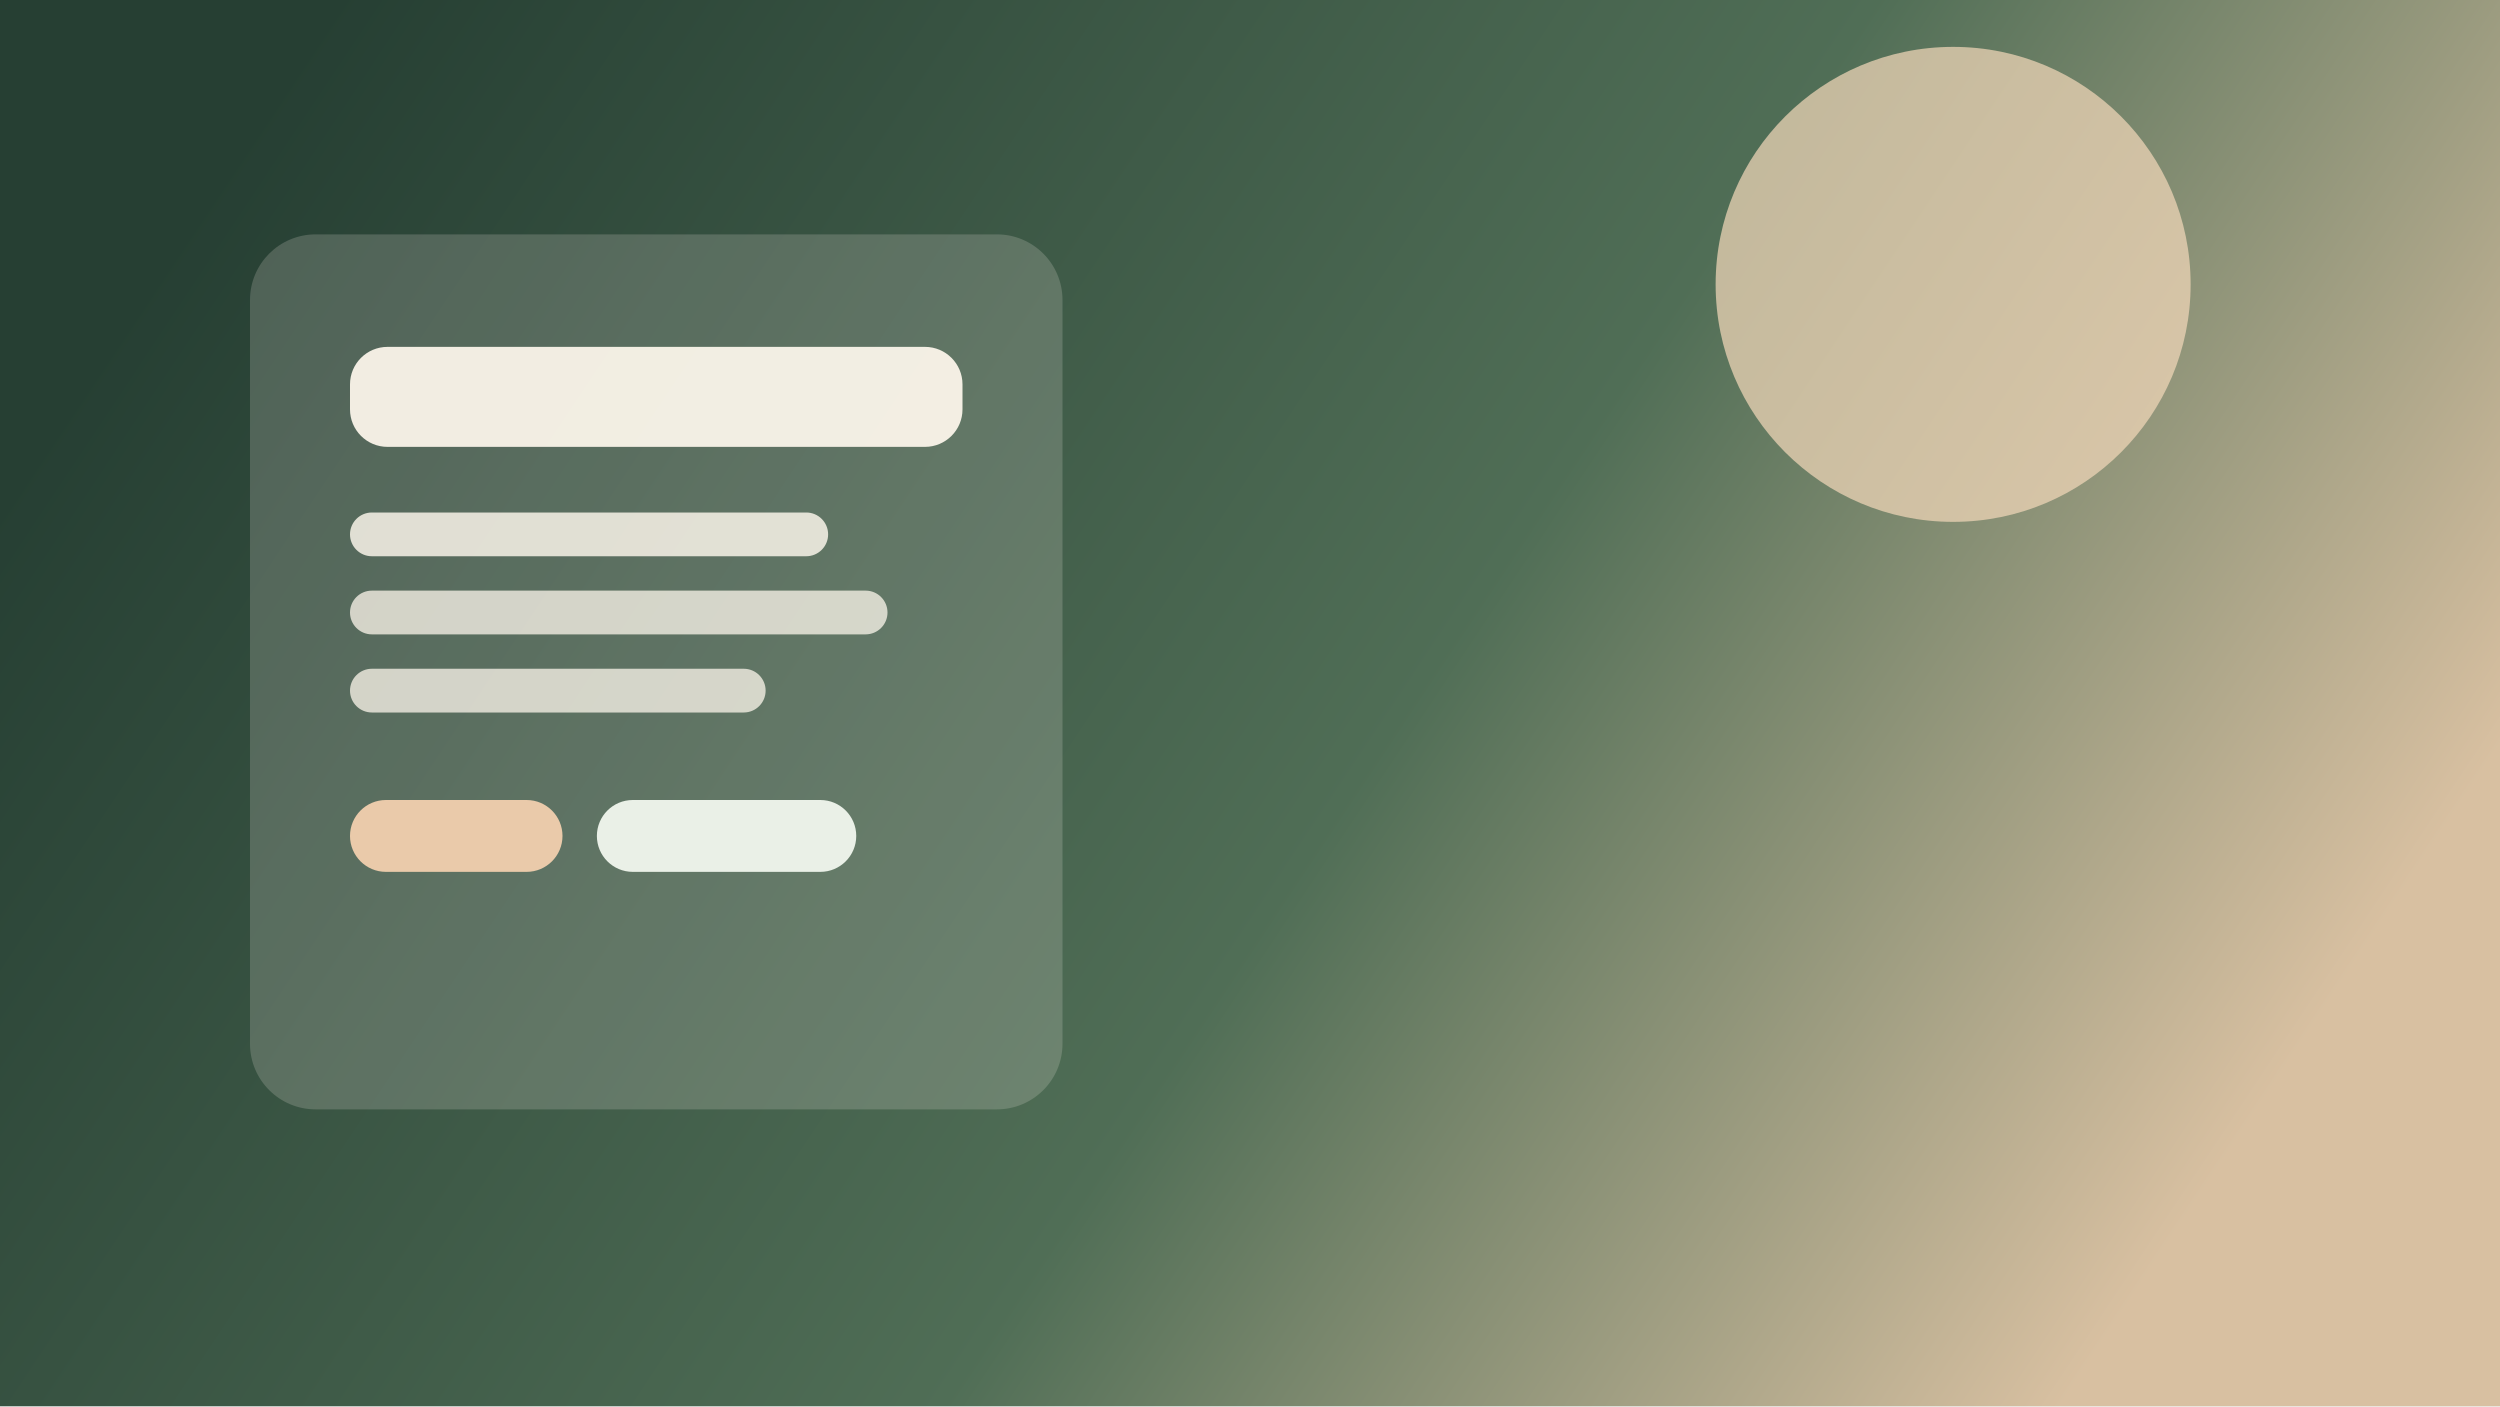
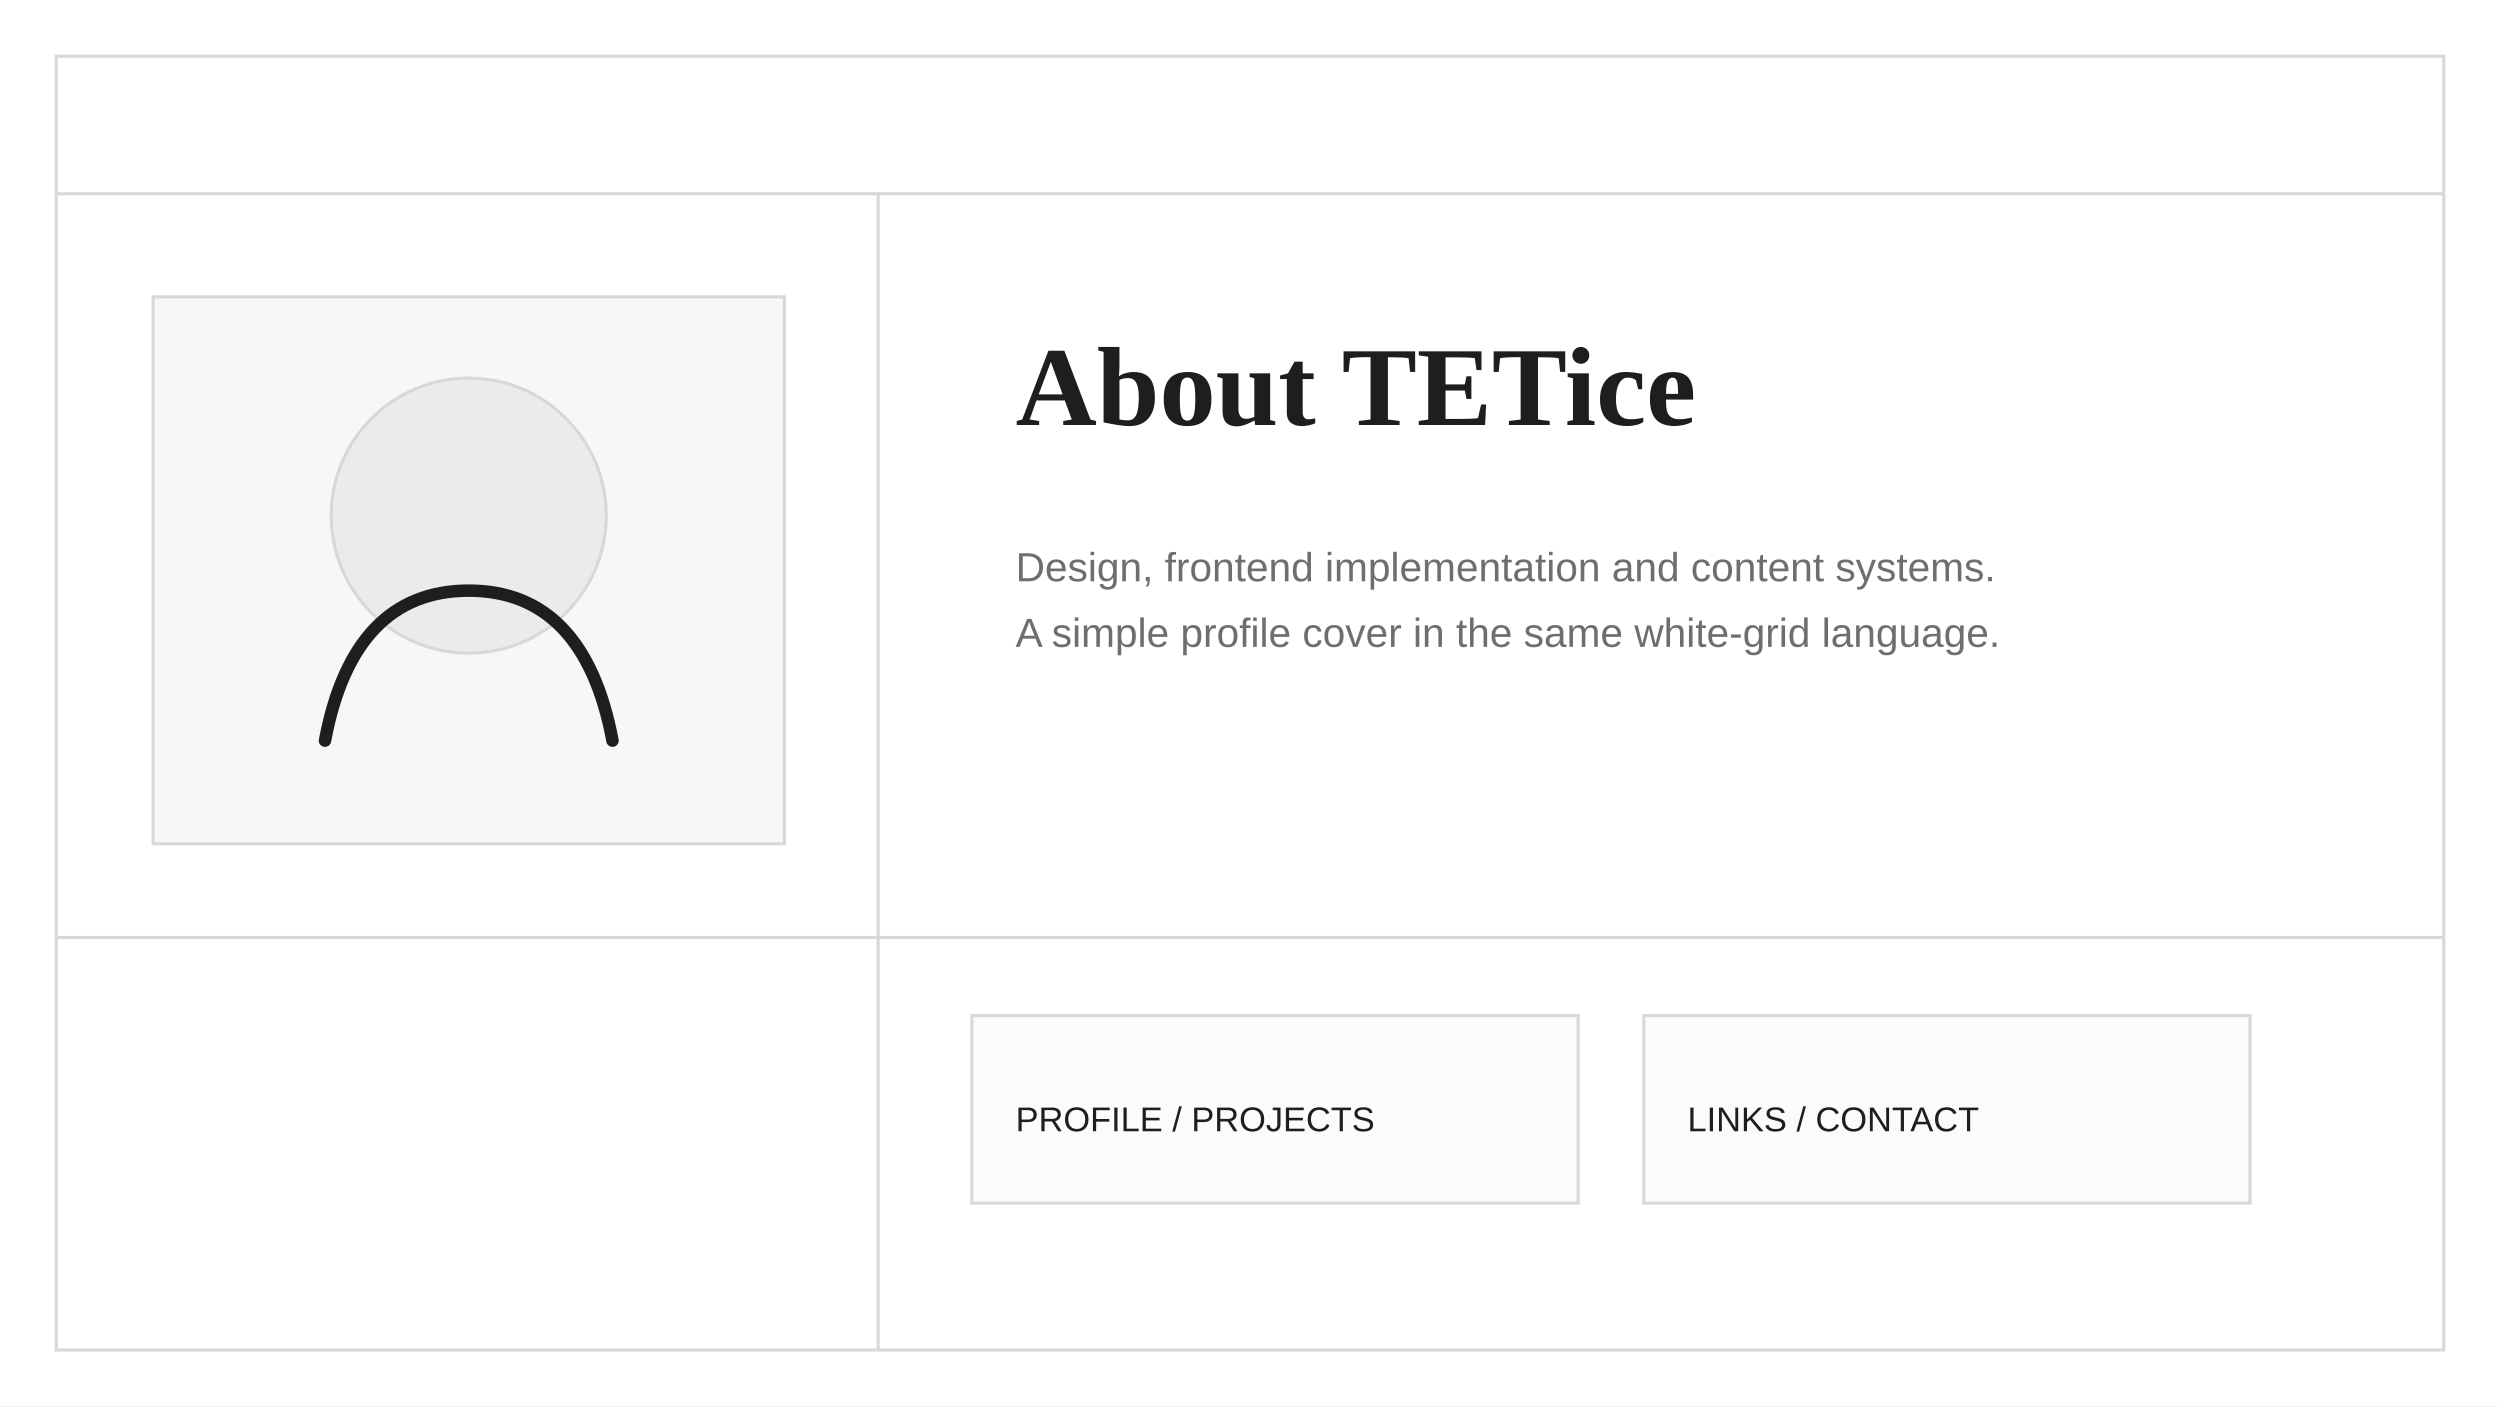
<svg xmlns="http://www.w3.org/2000/svg" width="1600" height="900" viewBox="0 0 1600 900" fill="none">
-   <defs>
-     <linearGradient id="aboutBg" x1="188" y1="38" x2="1370" y2="824" gradientUnits="userSpaceOnUse">
-       <stop stop-color="#263F33" />
-       <stop offset="0.58" stop-color="#506E56" />
-       <stop offset="1" stop-color="#D8C0A1" />
-     </linearGradient>
-   </defs>
-   <rect width="1600" height="900" fill="url(#aboutBg)" />
-   <circle cx="1250" cy="182" r="152" fill="#F1D7B9" fill-opacity="0.72" />
-   <rect x="160" y="150" width="520" height="560" rx="42" fill="#FFF8EE" fill-opacity="0.18" />
-   <rect x="224" y="222" width="392" height="64" rx="24" fill="#FFF8EE" fill-opacity="0.92" />
-   <rect x="224" y="328" width="306" height="28" rx="14" fill="#FFF8EE" fill-opacity="0.82" />
-   <rect x="224" y="378" width="344" height="28" rx="14" fill="#FFF8EE" fill-opacity="0.74" />
-   <rect x="224" y="428" width="266" height="28" rx="14" fill="#FFF8EE" fill-opacity="0.74" />
-   <rect x="224" y="512" width="136" height="46" rx="23" fill="#EACAAA" />
-   <rect x="382" y="512" width="166" height="46" rx="23" fill="#EAF0E7" />
+   <rect width="1600" height="900" fill="#FFFFFF" />
+   <rect x="36" y="36" width="1528" height="828" stroke="#D8D8D8" stroke-width="2" />
+   <line x1="36" y1="124" x2="1564" y2="124" stroke="#D8D8D8" stroke-width="2" />
+   <line x1="562" y1="124" x2="562" y2="864" stroke="#D8D8D8" stroke-width="2" />
+   <line x1="36" y1="600" x2="1564" y2="600" stroke="#D8D8D8" stroke-width="2" />
+   <rect x="98" y="190" width="404" height="350" fill="#F7F7F7" stroke="#D8D8D8" stroke-width="2" />
+   <circle cx="300" cy="330" r="88" fill="#EBEBEB" stroke="#D8D8D8" stroke-width="2" />
+   <path d="M208 474C220 410 251 378 300 378C349 378 380 410 392 474" stroke="#1E1E1E" stroke-width="8" stroke-linecap="round" />
+   <rect x="622" y="188" width="874" height="124" fill="#FFFFFF" />
+   <text x="650" y="272" fill="#1E1E1E" font-family="Georgia, 'Times New Roman', serif" font-size="72" font-weight="700">About TETice</text>
+   <text x="650" y="372" fill="#6E6E6E" font-family="'Helvetica Neue', Arial, sans-serif" font-size="26">Design, frontend implementation and content systems.</text>
+   <text x="650" y="414" fill="#6E6E6E" font-family="'Helvetica Neue', Arial, sans-serif" font-size="26">A simple profile cover in the same white-grid language.</text>
+   <rect x="622" y="650" width="388" height="120" fill="#FBFBFB" stroke="#D8D8D8" stroke-width="2" />
+   <rect x="1052" y="650" width="388" height="120" fill="#FBFBFB" stroke="#D8D8D8" stroke-width="2" />
+   <text x="650" y="724" fill="#1E1E1E" font-family="'Helvetica Neue', Arial, sans-serif" font-size="22">PROFILE / PROJECTS</text>
+   <text x="1080" y="724" fill="#1E1E1E" font-family="'Helvetica Neue', Arial, sans-serif" font-size="22">LINKS / CONTACT</text>
</svg>
